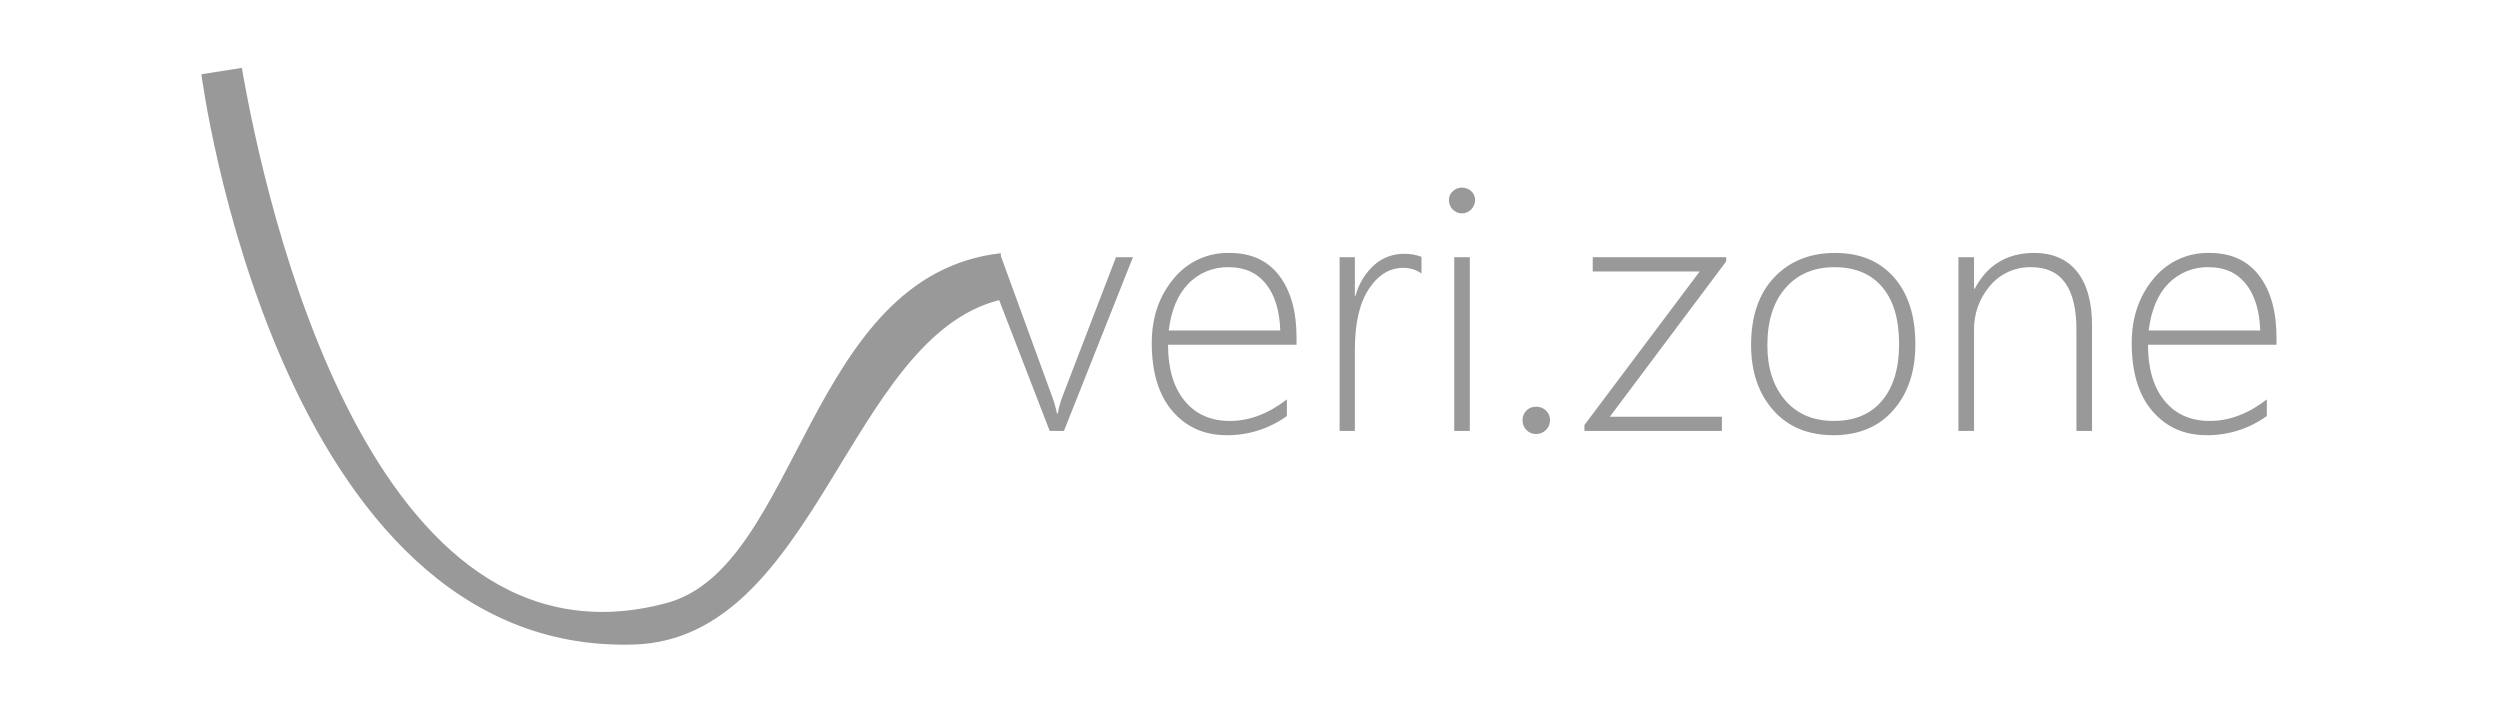
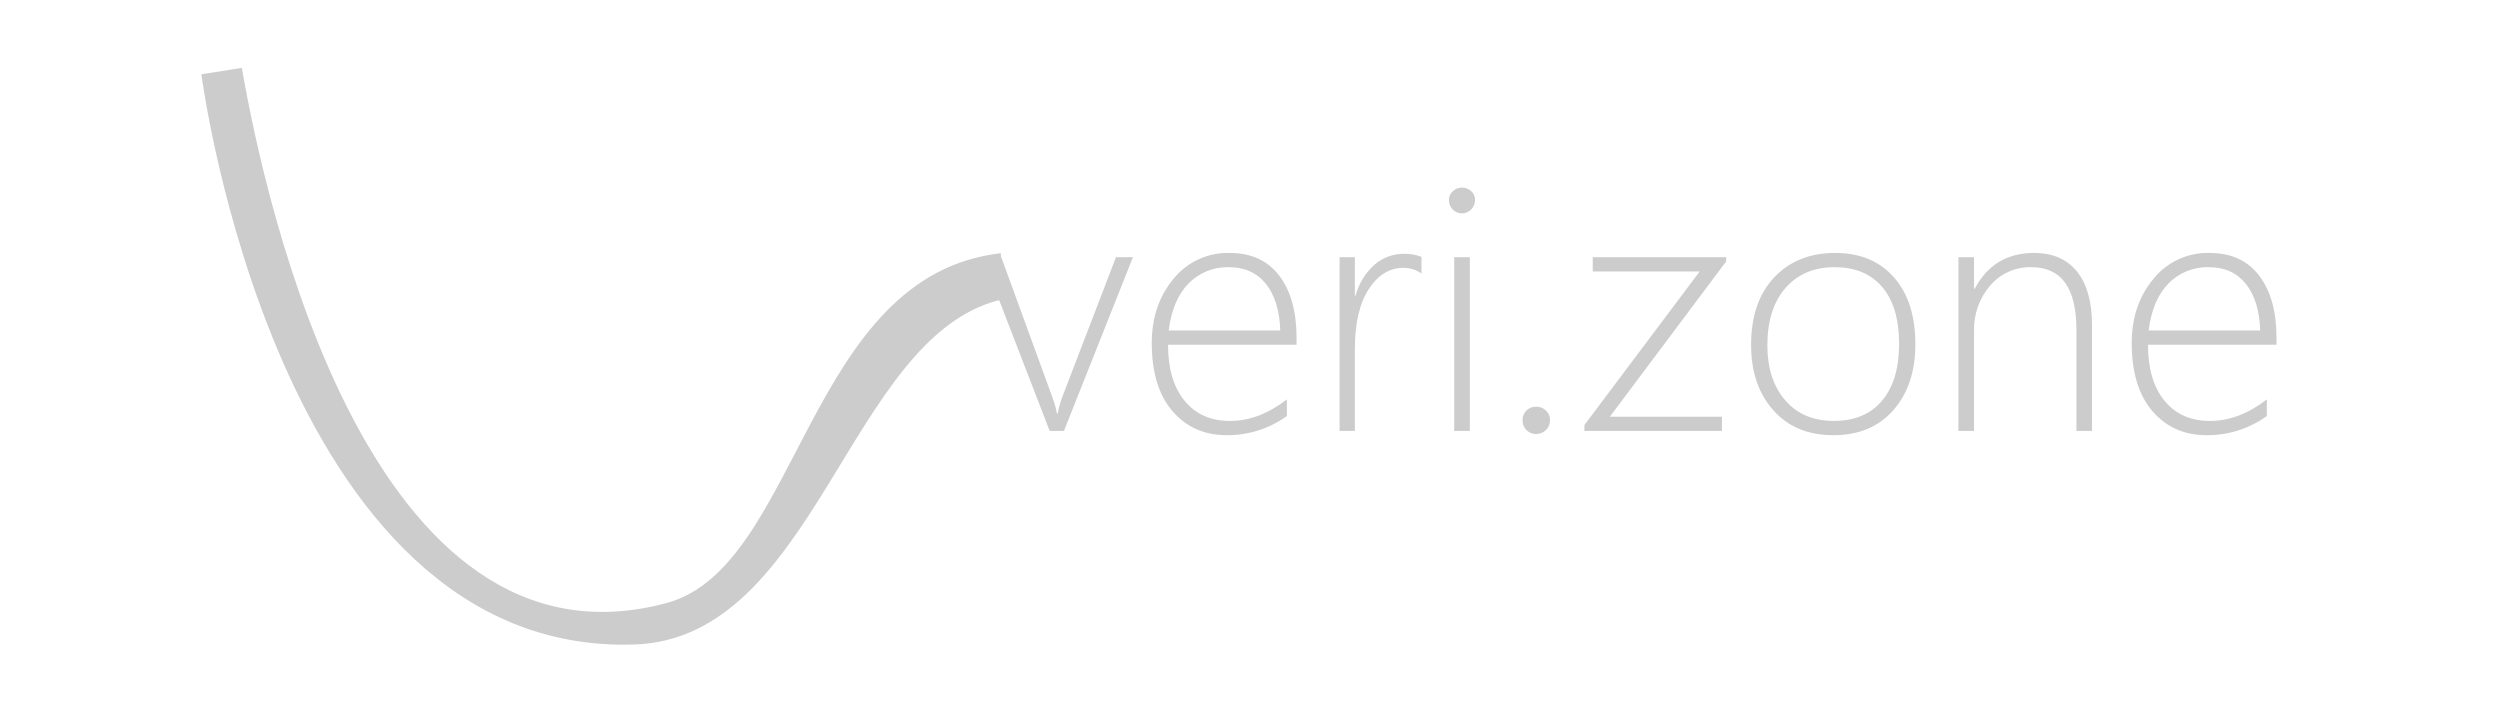
<svg xmlns="http://www.w3.org/2000/svg" width="878" height="249" viewBox="0 0 878 249">
  <defs>
    <style>
      .cls-1 {
        fill-rule: evenodd;
-         fill: #999;
+         fill: #ccc;
      }
    </style>
  </defs>
  <path id="verizone" class="cls-1" d="M754.373,121.077q0,12.576,5.806,19.667t15.927,7.093q10.24,0,20.007-7.569v5.84a35.609,35.609,0,0,1-21.138,6.735q-11.79,0-19.054-8.463t-7.264-23.9q0-13.35,7.592-22.5a24.441,24.441,0,0,1,19.738-9.148q11.373,0,17.446,7.986t6.074,21.813v2.444H754.373Zm34.356-21.4q-4.7-5.84-12.98-5.841a19.034,19.034,0,0,0-14.2,5.751q-5.626,5.752-6.937,16.479h39.18Q793.433,105.522,788.729,99.681Zm-59.483,16.151q0-21.991-15.838-21.992a18.36,18.36,0,0,0-14.469,6.466,23.436,23.436,0,0,0-5.657,16v35.044H687.8V90.324h5.478v11.085h0.238q6.668-12.574,20.84-12.575,9.883,0,15.124,6.586t5.24,18.8v37.13h-5.478V115.832Zm-85.385,37.011q-13.338,0-21.108-8.791t-7.77-22.856q0-15.2,8.127-23.78t21.406-8.582q13.041,0,20.6,8.523t7.562,23.6q0,14.246-7.711,23.065T643.861,152.843Zm17.178-52.03q-5.925-6.973-16.761-6.973-10.778,0-17.178,7.271t-6.4,20.2q0,11.979,6.252,19.251t17.089,7.271q11.015,0,16.97-7.152t5.954-19.847Q666.964,107.787,661.039,100.813Zm-56.3,45.534v5.006H556.452v-2.086L596.941,95.33H559.37V90.324h46.86v1.49l-40.847,54.533h39.358Zm-65.259,6.079a4.559,4.559,0,0,1-3.394-1.4,4.714,4.714,0,0,1-1.369-3.427,4.59,4.59,0,0,1,1.369-3.427,4.66,4.66,0,0,1,3.394-1.341,4.868,4.868,0,0,1,3.454,1.341,4.5,4.5,0,0,1,1.429,3.427,4.615,4.615,0,0,1-1.429,3.427A4.76,4.76,0,0,1,539.482,152.426ZM513.4,74.947a4.578,4.578,0,0,1-4.525-4.649,4.032,4.032,0,0,1,1.4-3.189,4.639,4.639,0,0,1,3.126-1.222,4.856,4.856,0,0,1,3.245,1.192,4.011,4.011,0,0,1,1.4,3.218A4.679,4.679,0,0,1,513.4,74.947ZM492.8,94.078q-7.206,0-12.088,7.45t-4.882,21.158v28.667h-5.359V90.324h5.359v13.529h0.238a22.217,22.217,0,0,1,6.609-10.847,15.632,15.632,0,0,1,10.48-3.874,16.226,16.226,0,0,1,6.073,1.073v5.841A10.735,10.735,0,0,0,492.8,94.078ZM416.02,140.744q5.805,7.094,15.927,7.093,10.24,0,20.007-7.569v5.84a35.609,35.609,0,0,1-21.138,6.735q-11.79,0-19.054-8.463t-7.264-23.9q0-13.35,7.592-22.5a24.442,24.442,0,0,1,19.738-9.148q11.373,0,17.447,7.986t6.073,21.813v2.444H410.214Q410.214,133.653,416.02,140.744Zm33.612-24.674q-0.357-10.548-5.061-16.389T431.59,93.84a19.034,19.034,0,0,0-14.2,5.751q-5.627,5.752-6.937,16.479h39.18Zm-80.979,35.283L350.9,105.4c-53.124,13.534-64.309,118.989-128.268,120.96C97.048,230.229,70.728,26.08,70.728,26.08l14.206-2.246c8.4,48.441,45.208,215.94,149.2,187.939,46.732-12.583,49.261-115.086,117.34-122.842l0.065,1.1,17.83,48.867a39.409,39.409,0,0,1,1.846,6.377h0.238a37.08,37.08,0,0,1,1.726-6.139l18.757-48.811h5.954l-24.234,61.029h-5Zm147.548,0h-5.478V90.324H516.2v61.029Z" />
</svg>
